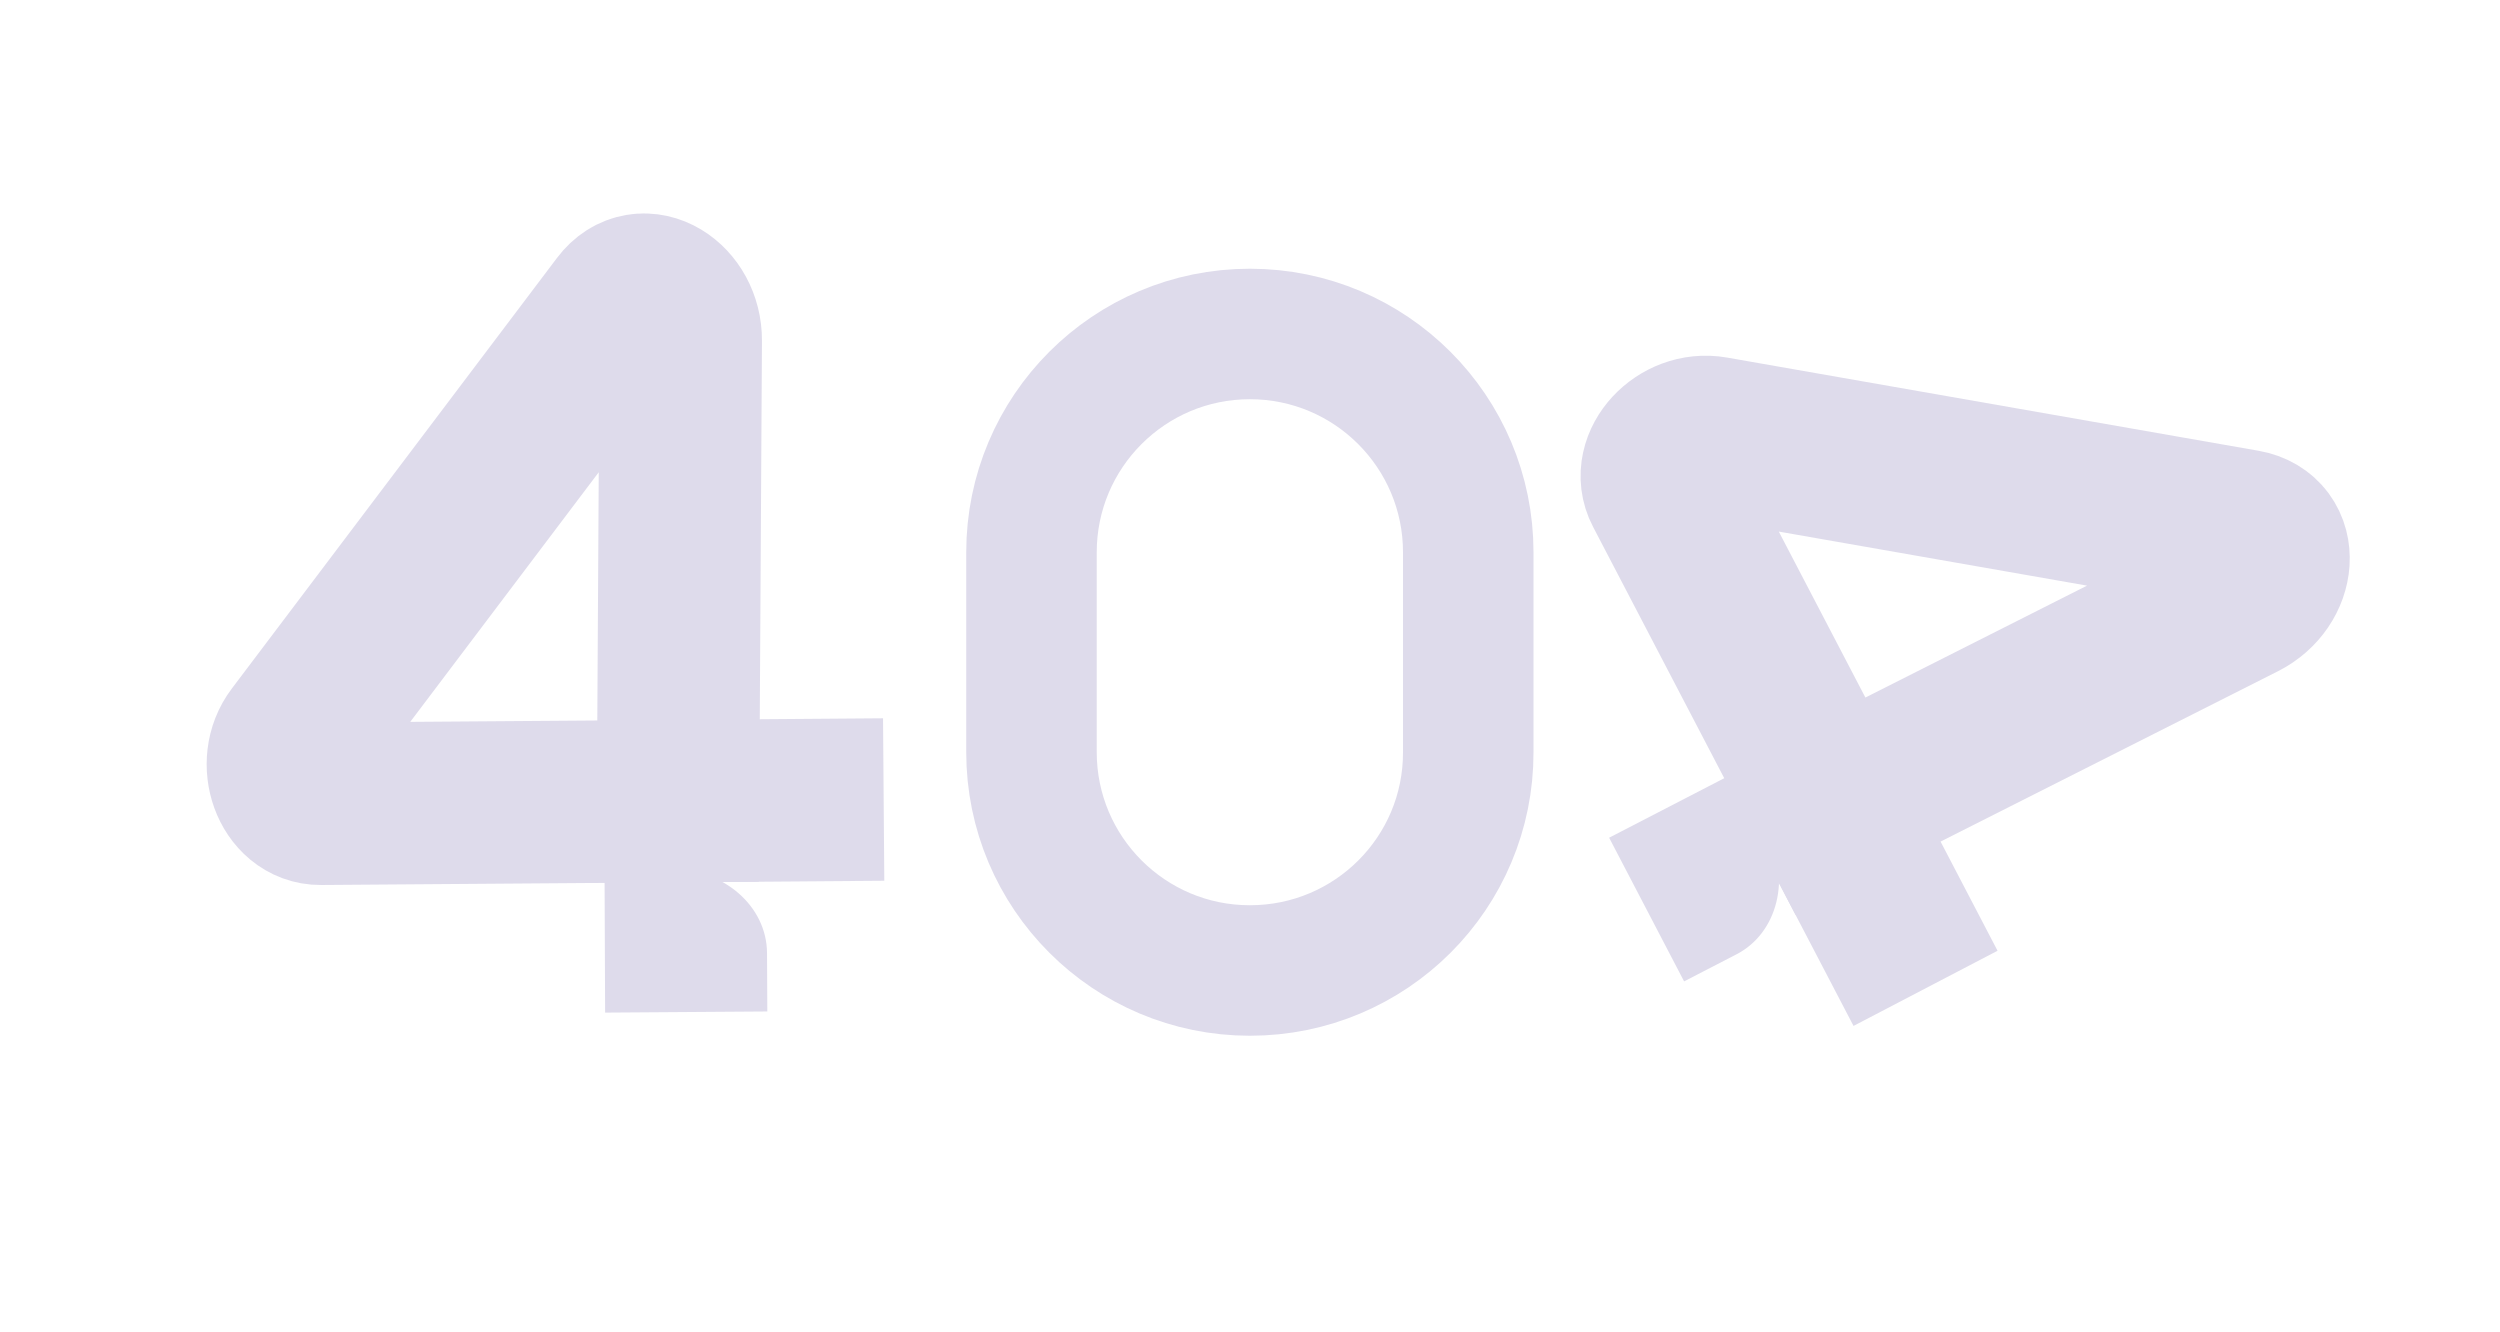
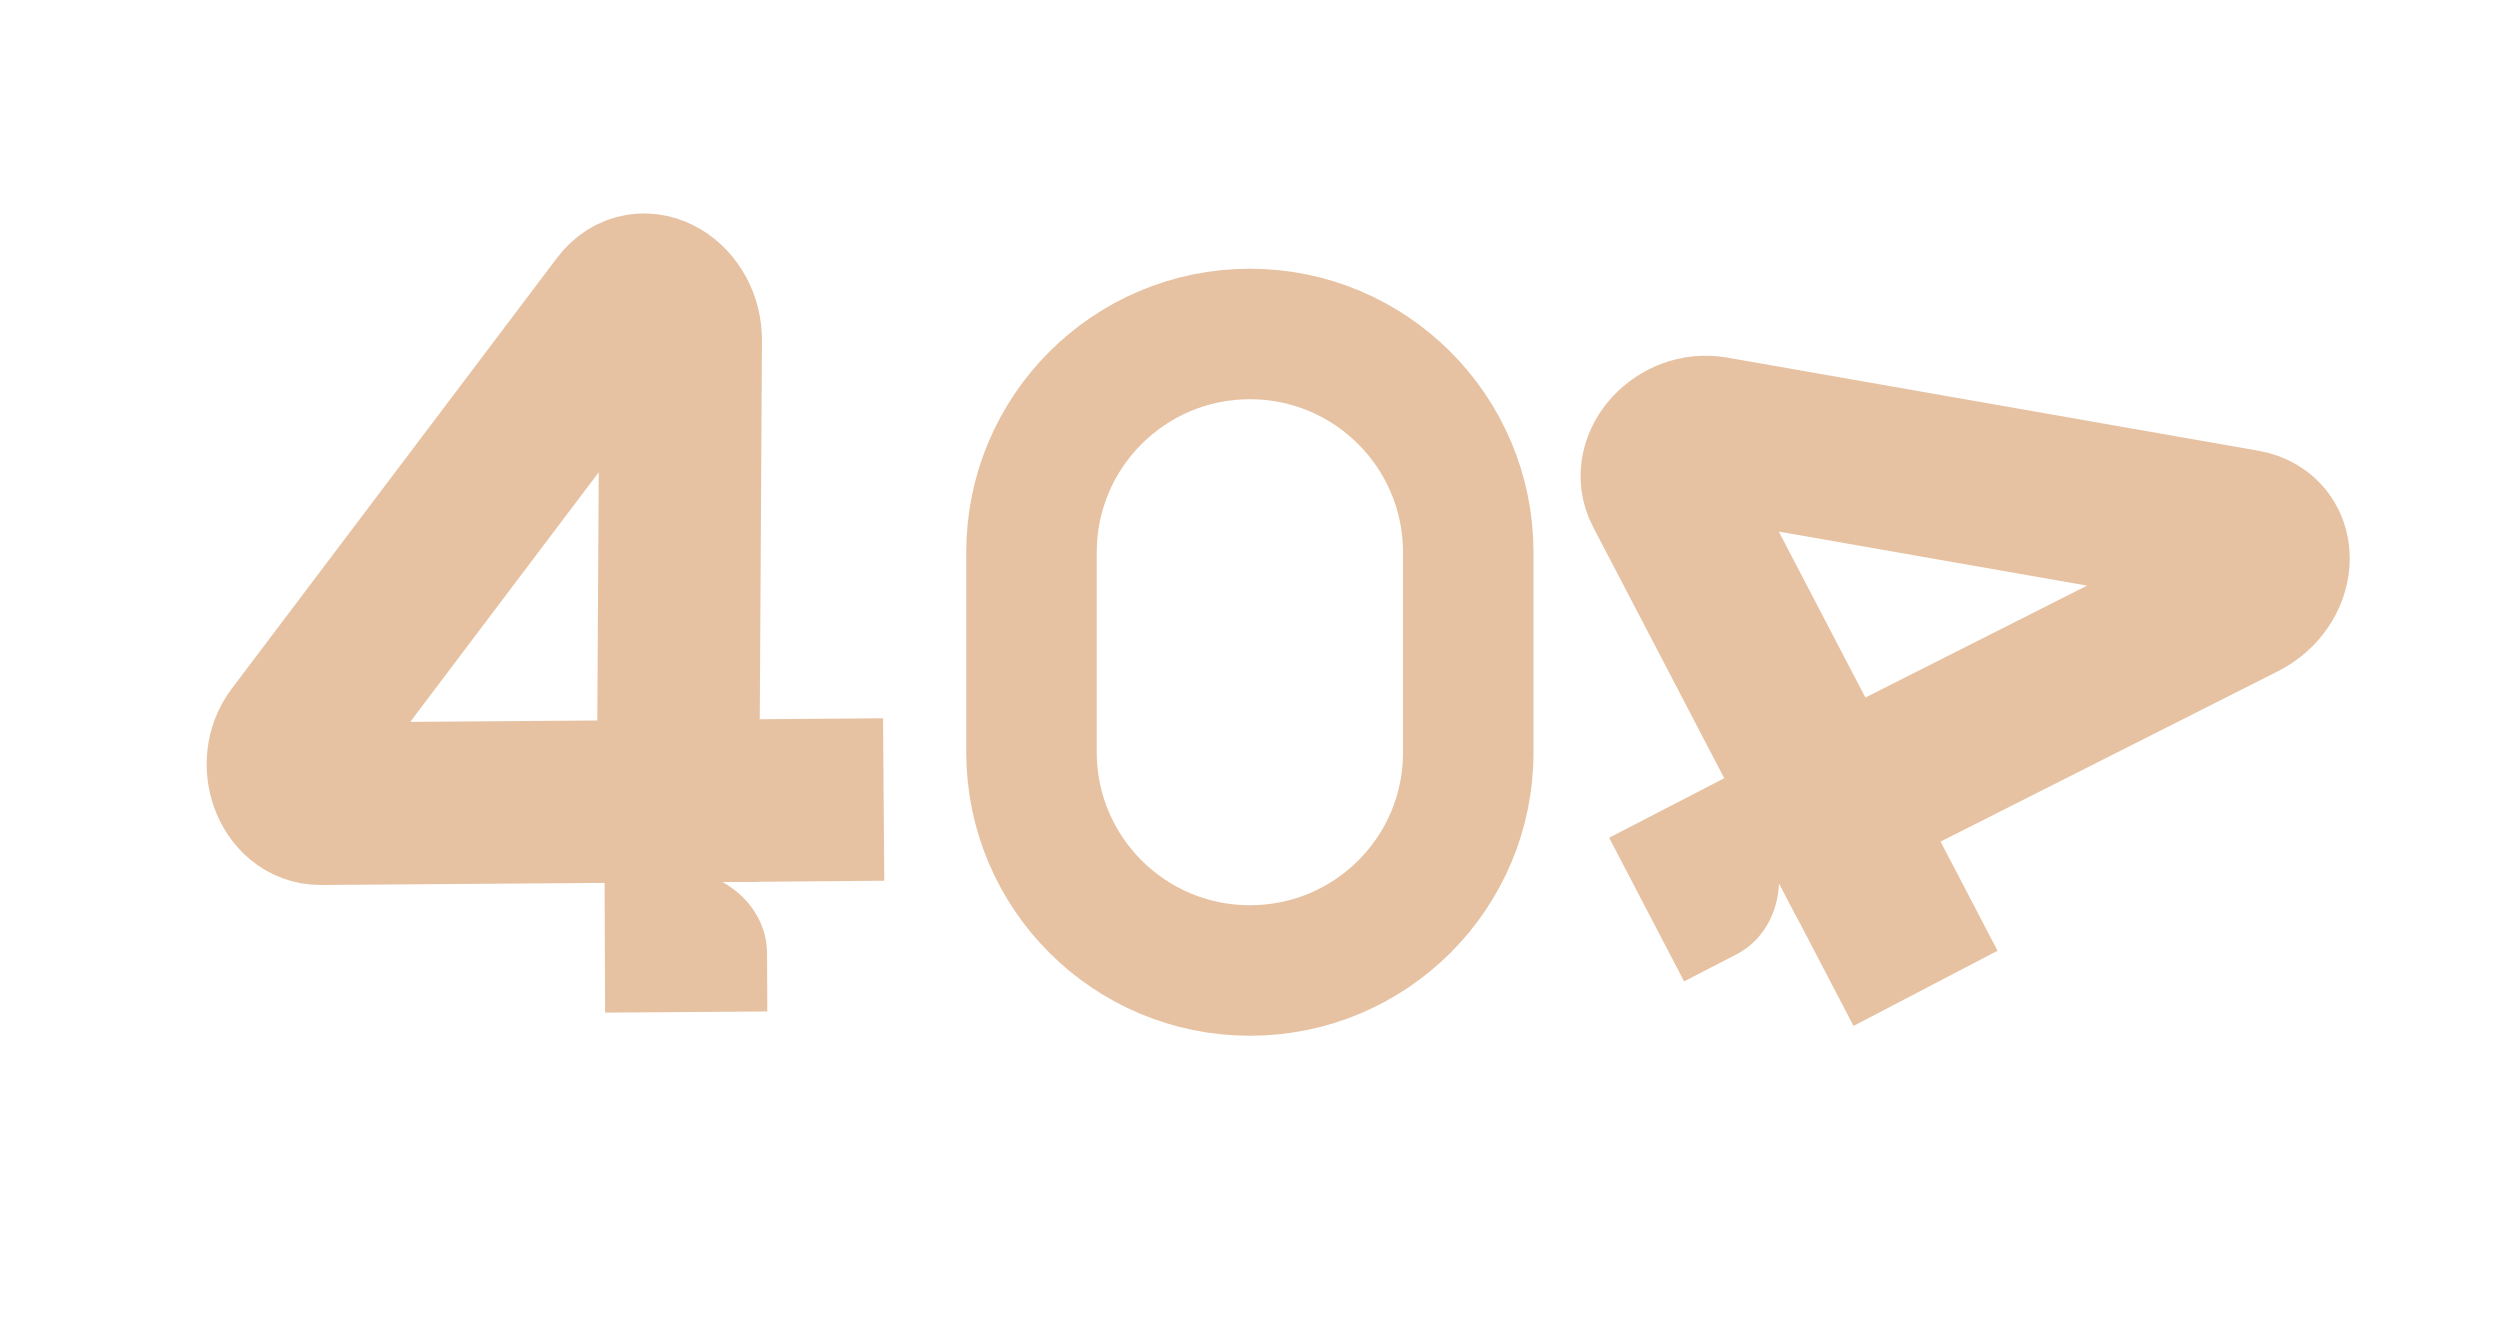
<svg xmlns="http://www.w3.org/2000/svg" version="1.1" id="Layer_1" x="0px" y="0px" viewBox="0 0 938.7 500" style="enable-background:new 0 0 938.7 500;" xml:space="preserve">
  <style type="text/css">
- 	.st0{fill:none;stroke:#DEDBEB;stroke-width:61;stroke-miterlimit:10;}
- 	.st1{fill:#DEDBEB;stroke:#DEDBEB;stroke-width:4;stroke-miterlimit:10;}
- 	.st2{fill:none;stroke:#DEDBEB;stroke-width:49;stroke-miterlimit:10;}
+ 	.st0{fill:none;stroke:#E6C2A2;stroke-width:61;stroke-miterlimit:10;}
+ 	.st1{fill:#E6C2A2;stroke:#E6C2A2;stroke-width:4;stroke-miterlimit:10;}
+ 	.st2{fill:none;stroke:#E6C2A2;stroke-width:49;stroke-miterlimit:10;}
</style>
  <g id="XMLID_1_">
    <g>
      <path class="st0" d="M254.6,300.8l-134.2,1c-10.7,0.1-16.3-15.3-9-24.9l122.1-161.7c7.9-10.5,22.2-1.4,22.1,12.7L254.6,300.8z" />
      <line class="st0" x1="331.8" y1="300.2" x2="254.6" y2="300.8" />
    </g>
  </g>
  <path class="st1" d="M229.2,378.2l-0.2-49.6l23.3-0.2c18.5-0.1,33.6,13.1,33.7,29.4l0.1,20L229.2,378.2z" />
  <g id="XMLID_2_">
    <g>
      <path class="st0" d="M687.3,302.7l-62.1-119c-5-9.5,6.1-21.5,18-19.4l199.6,35c12.9,2.3,11.4,19.1-1.2,25.5L687.3,302.7z" />
      <line class="st0" x1="723" y1="371.1" x2="687.3" y2="302.7" />
    </g>
  </g>
  <path class="st1" d="M606.9,315.4l44.1-22.8l10.8,20.7c8.5,16.4,3.7,35.9-10.8,43.3l-17.8,9.2L606.9,315.4z" />
  <path class="st2" d="M469.3,364.4L469.3,364.4c-45.3,0-82-36.7-82-82v-75c0-45.3,36.7-82,82-82l0,0c45.3,0,82,36.7,82,82v75  C551.4,327.7,514.7,364.4,469.3,364.4z" />
</svg>
